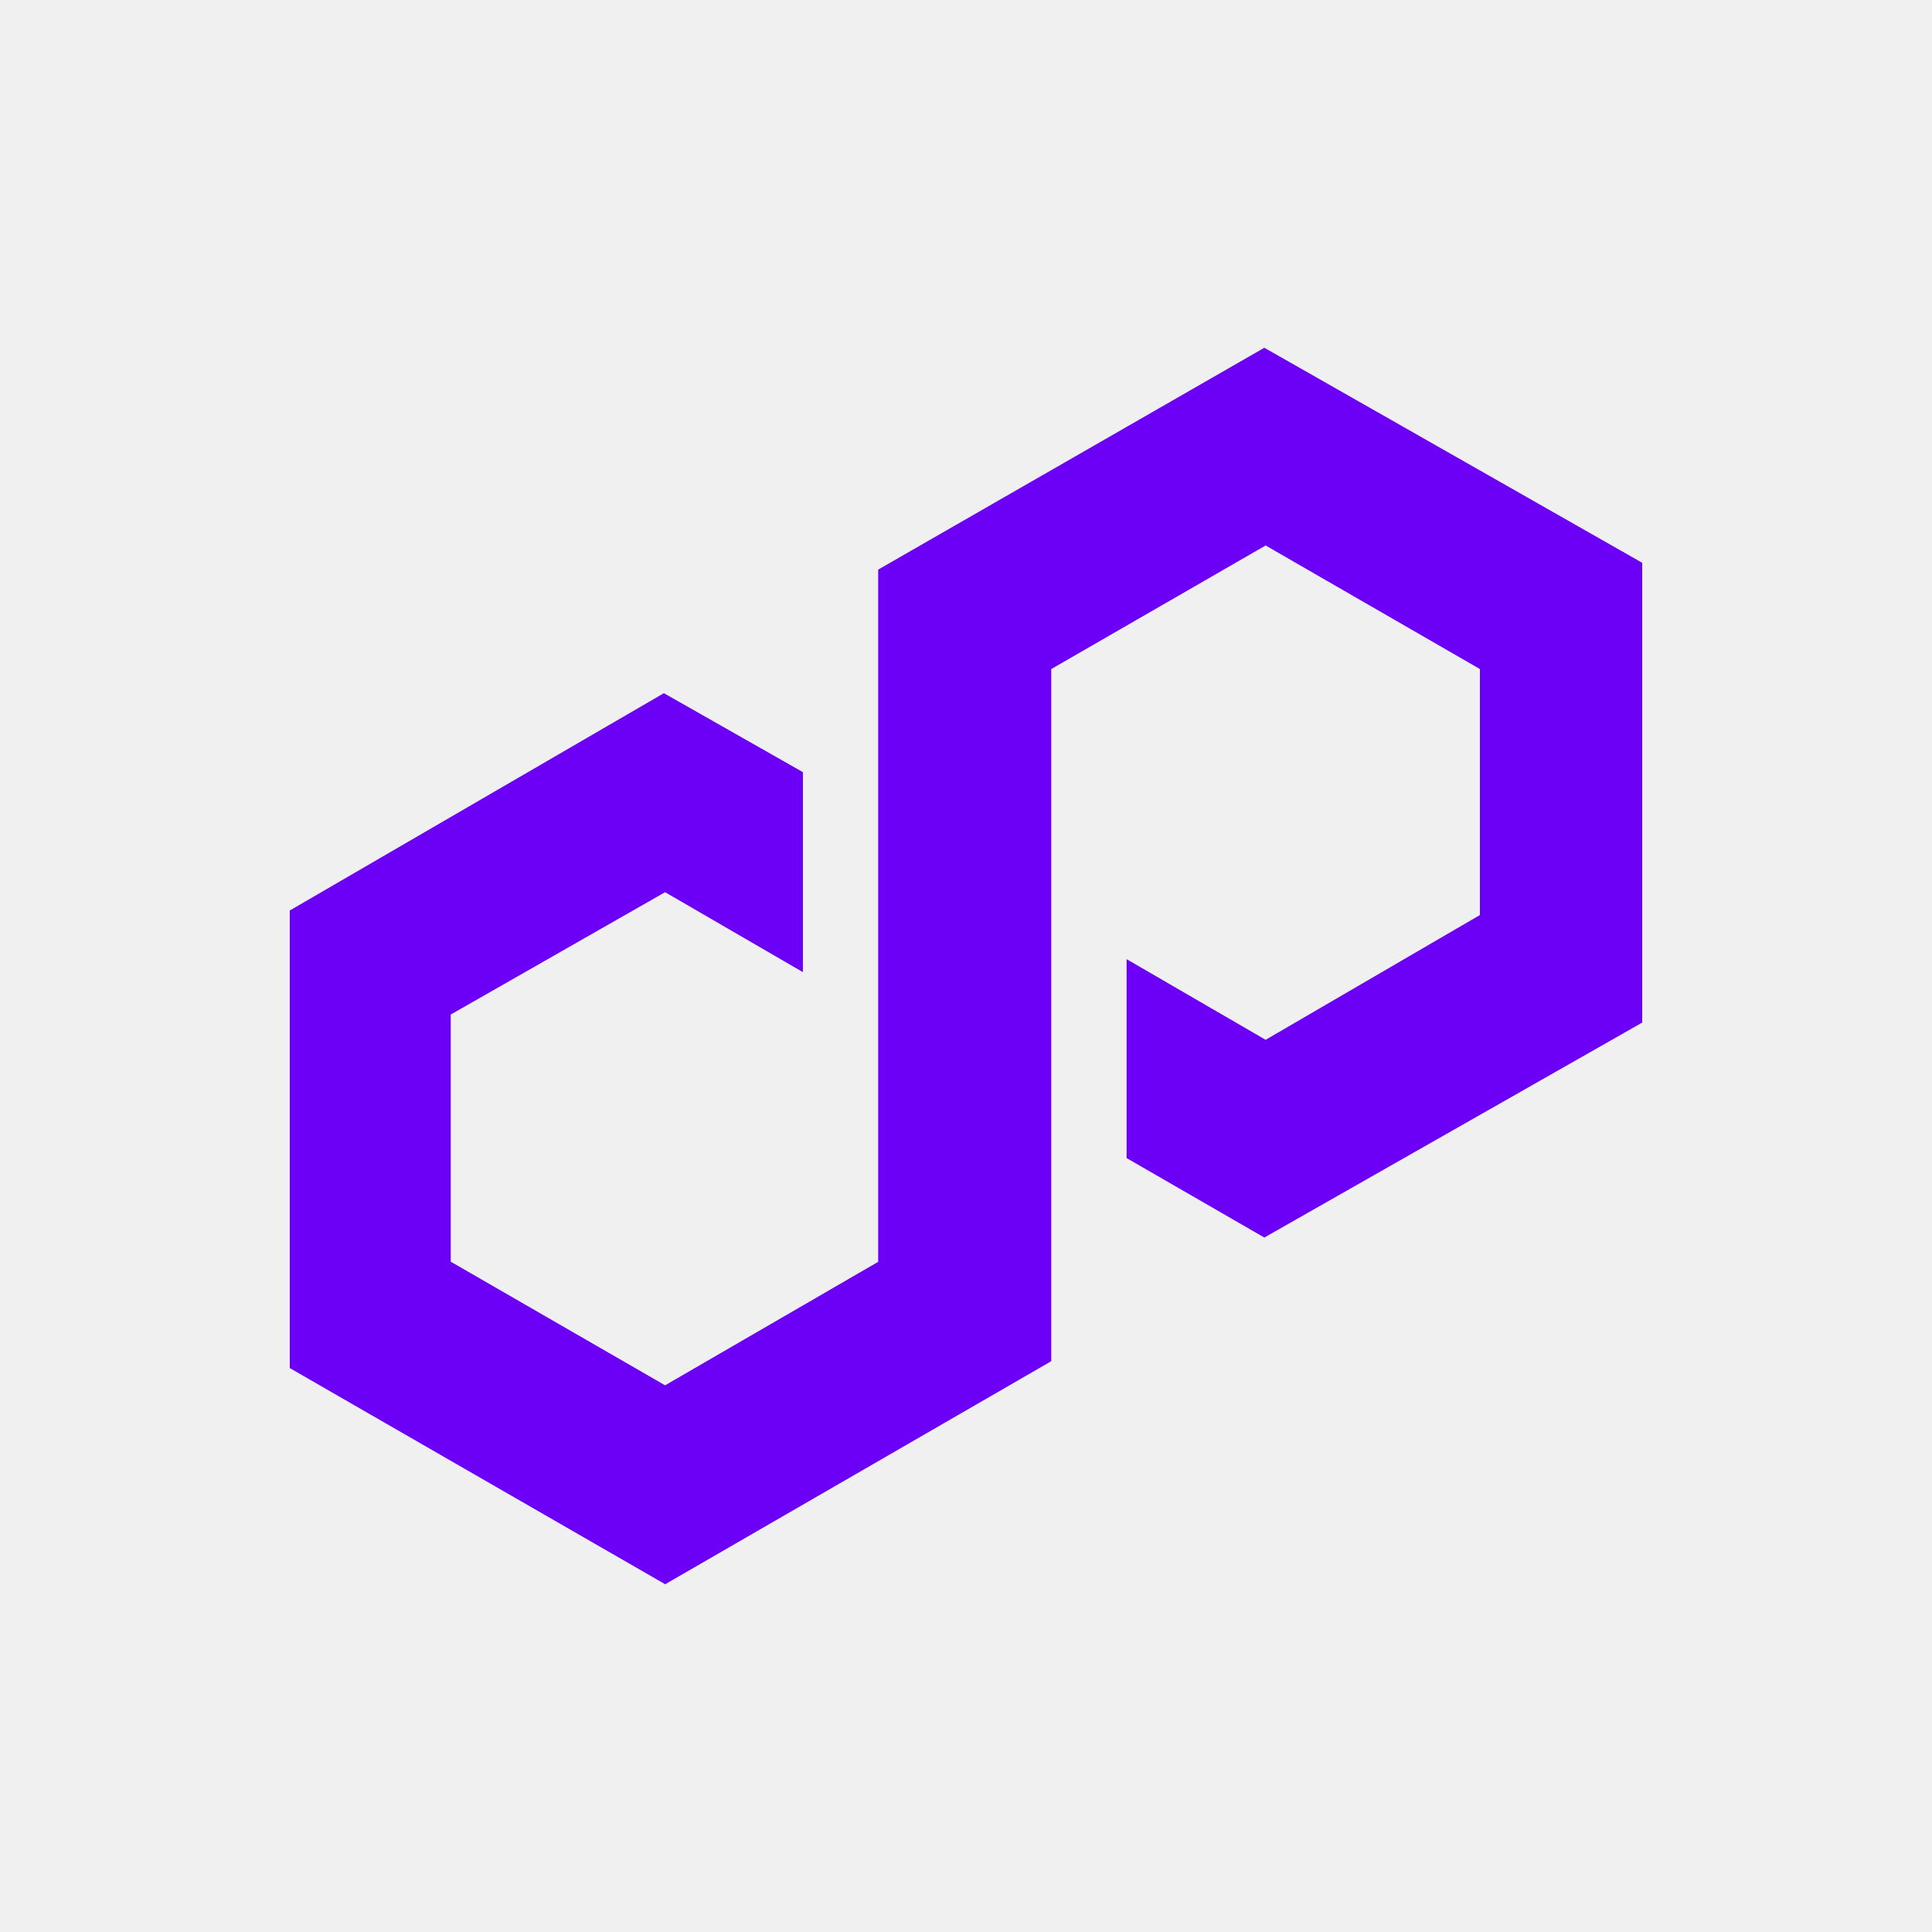
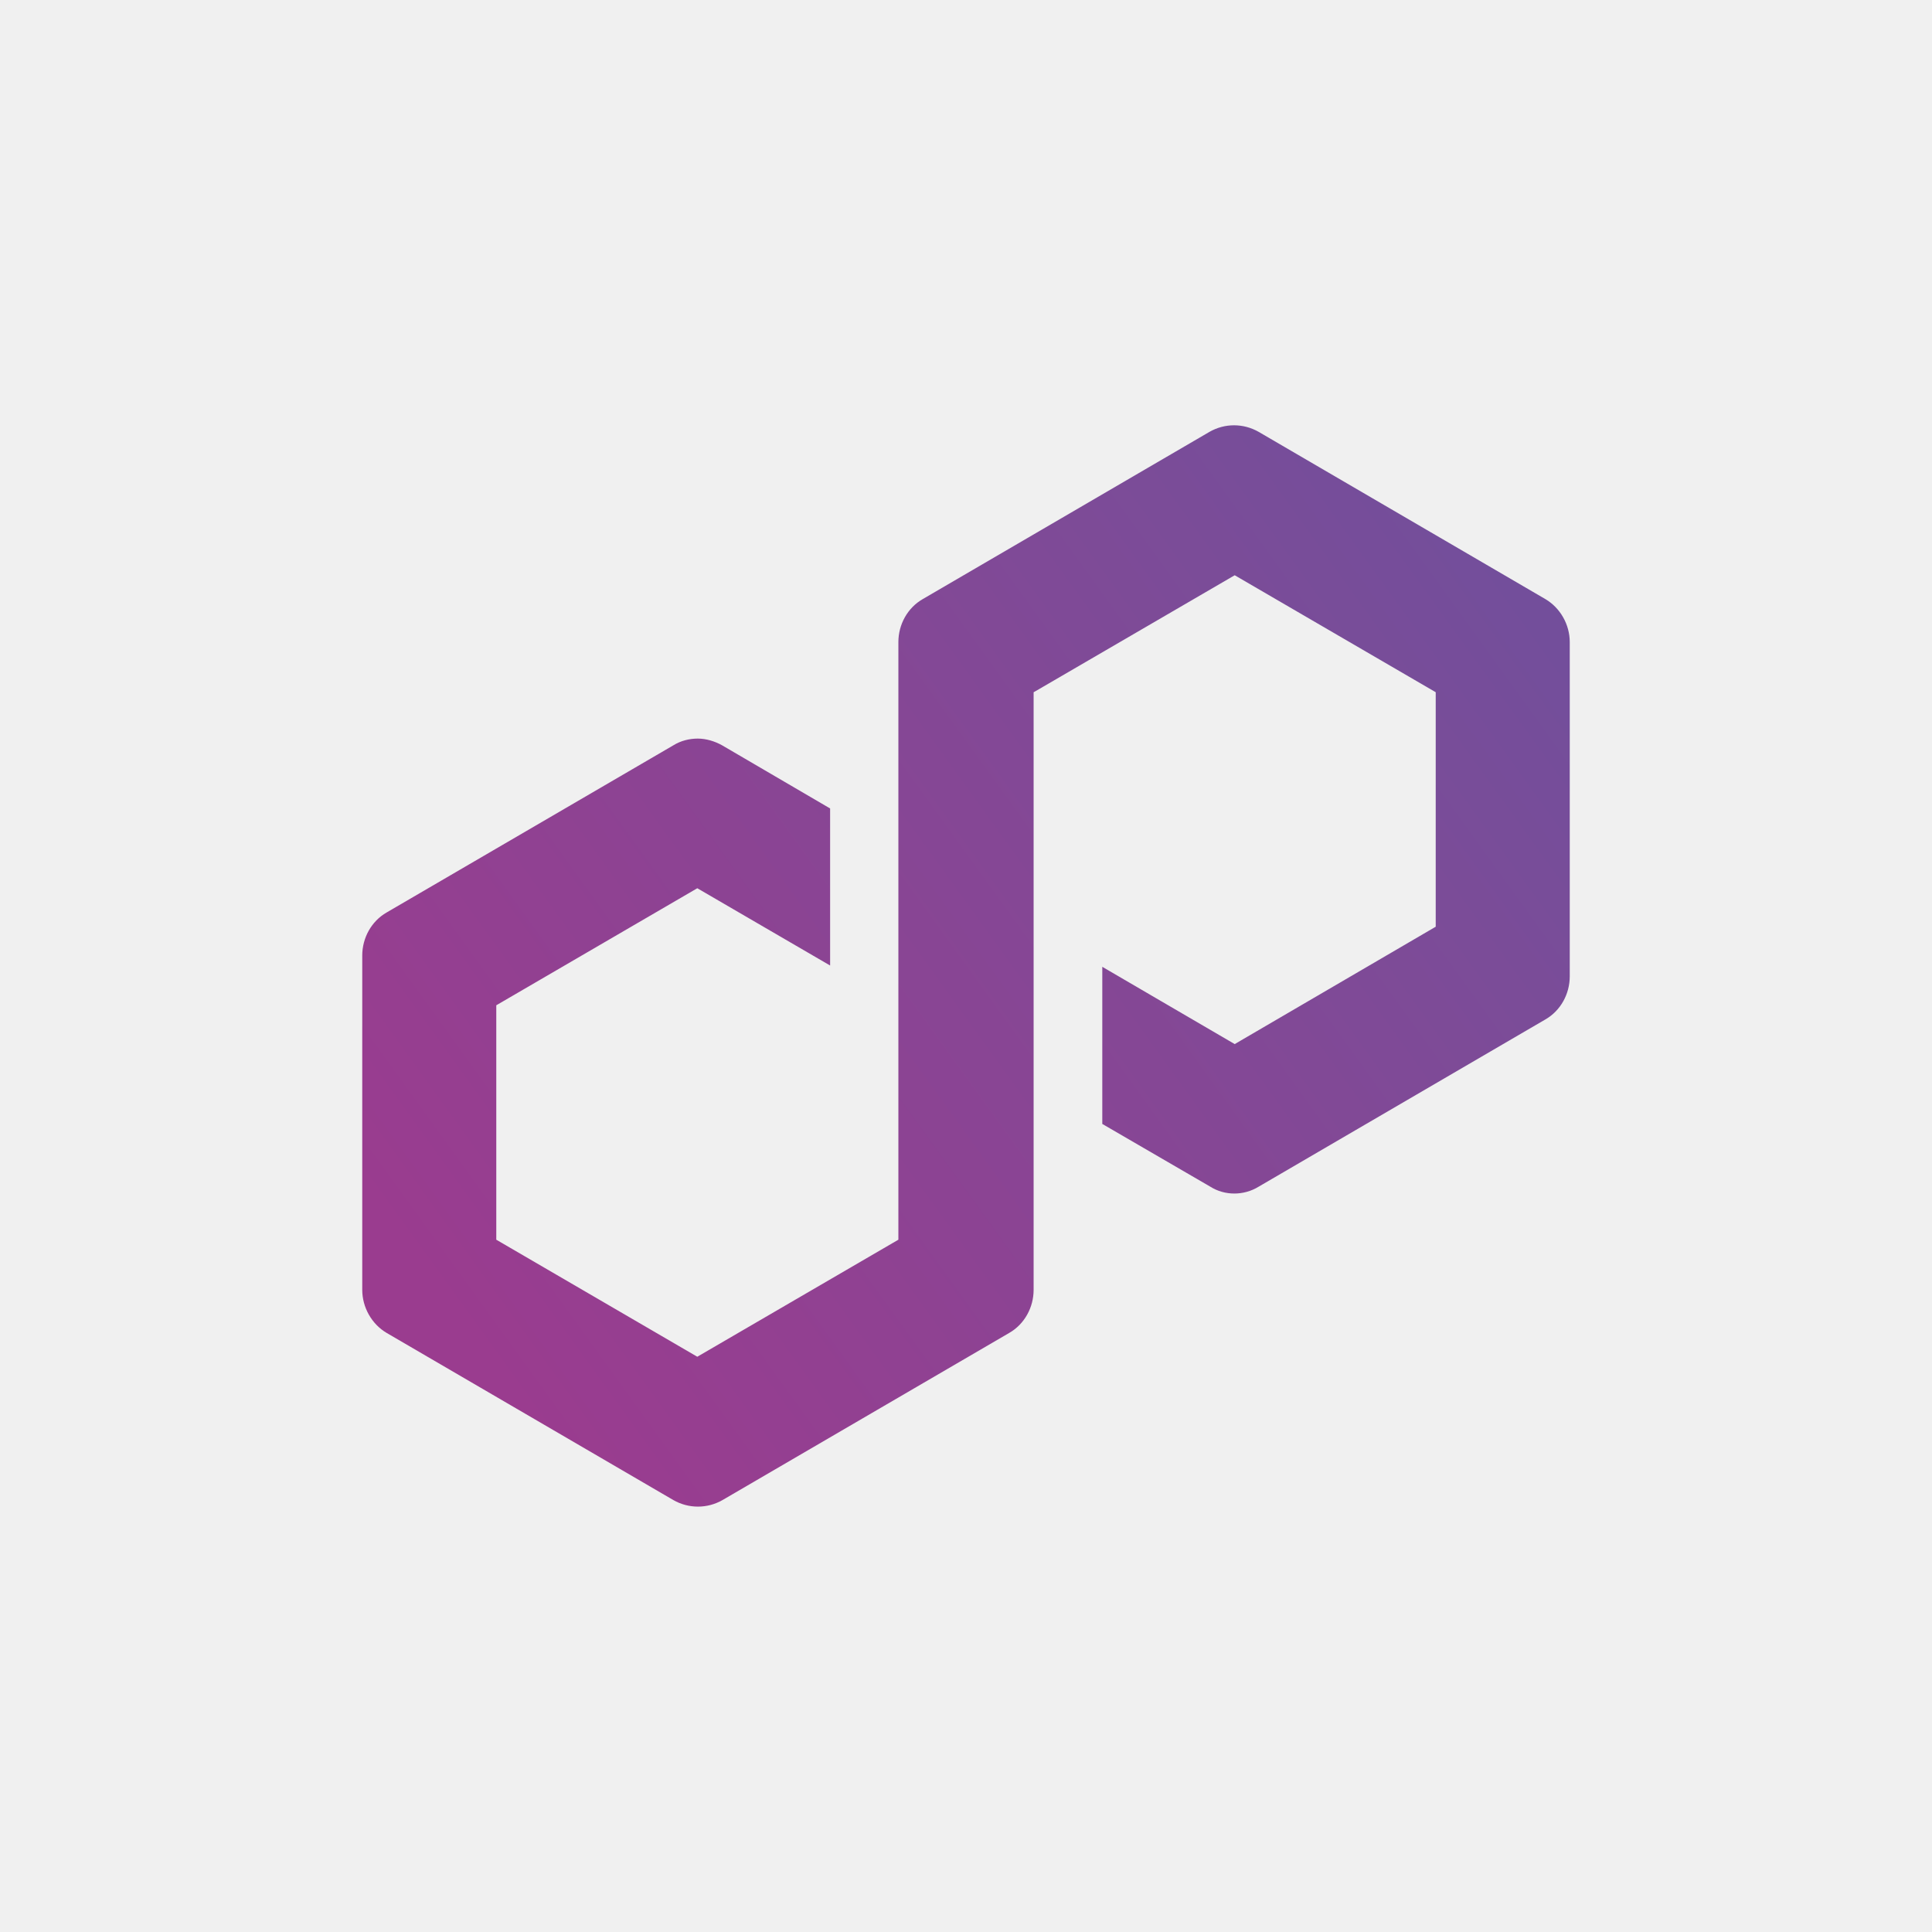
<svg xmlns="http://www.w3.org/2000/svg" width="24" height="24" viewBox="0 0 24 24" fill="none">
-   <g clip-path="url(#clip0_6_40107)">
-     <path d="M15.706 4.32L10.909 7.076V15.675L8.262 17.209L5.599 15.673V12.603L8.262 11.083L9.974 12.076V9.592L8.247 8.611L3.451 11.397V16.909L8.263 19.68L13.059 16.909V8.311L15.722 6.776L18.384 8.311V11.367L15.722 12.917L13.995 11.915V14.386L15.706 15.373L20.549 12.618V7.076L15.706 4.32Z" fill="#6C00F6" />
-   </g>
+   <path d="M15.636 14.741L19.197 12.664C19.387 12.555 19.5 12.347 19.5 12.129V7.976C19.5 7.758 19.382 7.551 19.197 7.442L15.636 5.365C15.445 5.256 15.214 5.256 15.024 5.365L11.463 7.442C11.273 7.551 11.16 7.758 11.16 7.976V15.4L8.662 16.854L6.165 15.4V12.488L8.662 11.034L10.312 11.994V10.043L8.971 9.259C8.878 9.207 8.77 9.175 8.668 9.175C8.565 9.175 8.457 9.201 8.364 9.259L4.803 11.335C4.613 11.444 4.5 11.652 4.5 11.87V16.023C4.5 16.241 4.618 16.449 4.803 16.558L8.364 18.634C8.554 18.743 8.786 18.743 8.976 18.634L12.537 16.558C12.727 16.449 12.84 16.241 12.84 16.023V8.599L12.886 8.573L15.338 7.146L17.835 8.599V11.512L15.338 12.97L13.693 12.01V13.962L15.034 14.741C15.214 14.855 15.451 14.855 15.636 14.741Z" fill="url(#paint0_linear_6_40107)" />
  <defs>
-     <clipPath id="clip0_6_40107">
-       <rect width="16.8" height="16.8" fill="white" transform="translate(3.59998 3.59961)" />
-     </clipPath>
+     <linearGradient id="paint0_linear_6_40107" x1="5.767" y1="16.589" x2="18.761" y2="7.211" gradientUnits="userSpaceOnUse">
+       <stop stop-color="#9A3C8F" />
+       <stop offset="0.814" stop-color="#7B4C98" />
+       <stop offset="1" stop-color="#734E9B" />
+     </linearGradient>
  </defs>
</svg>
